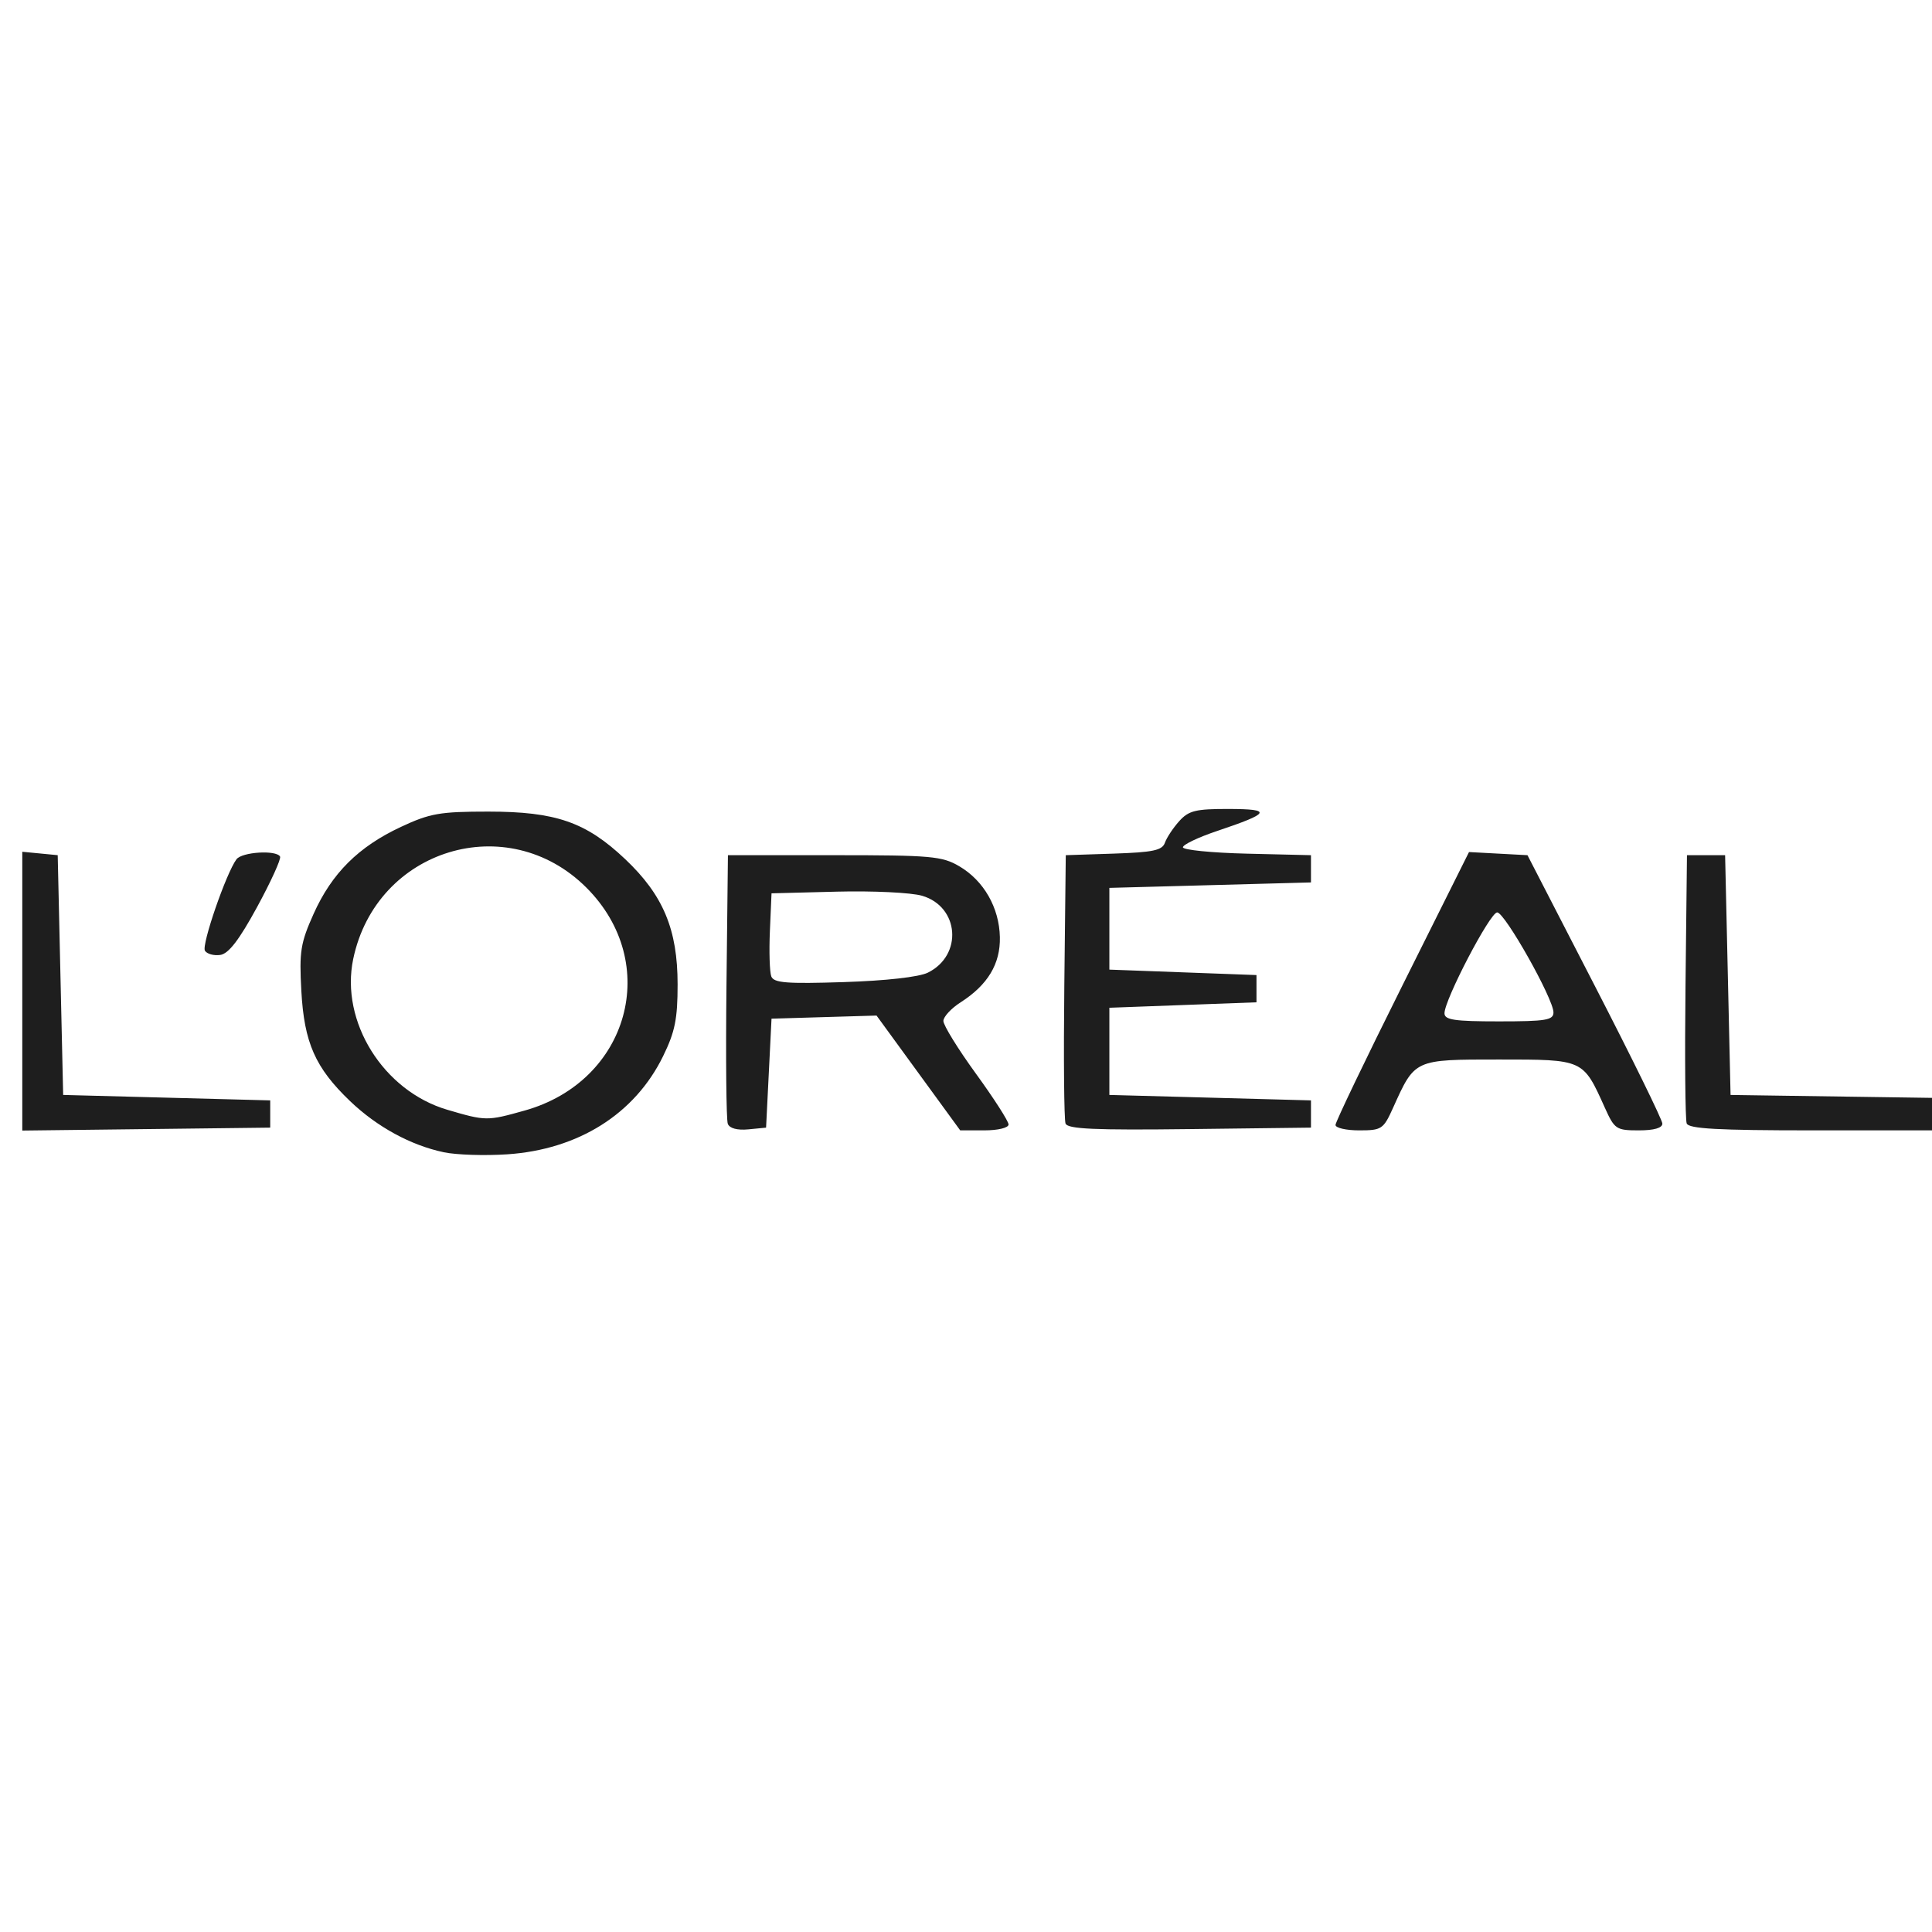
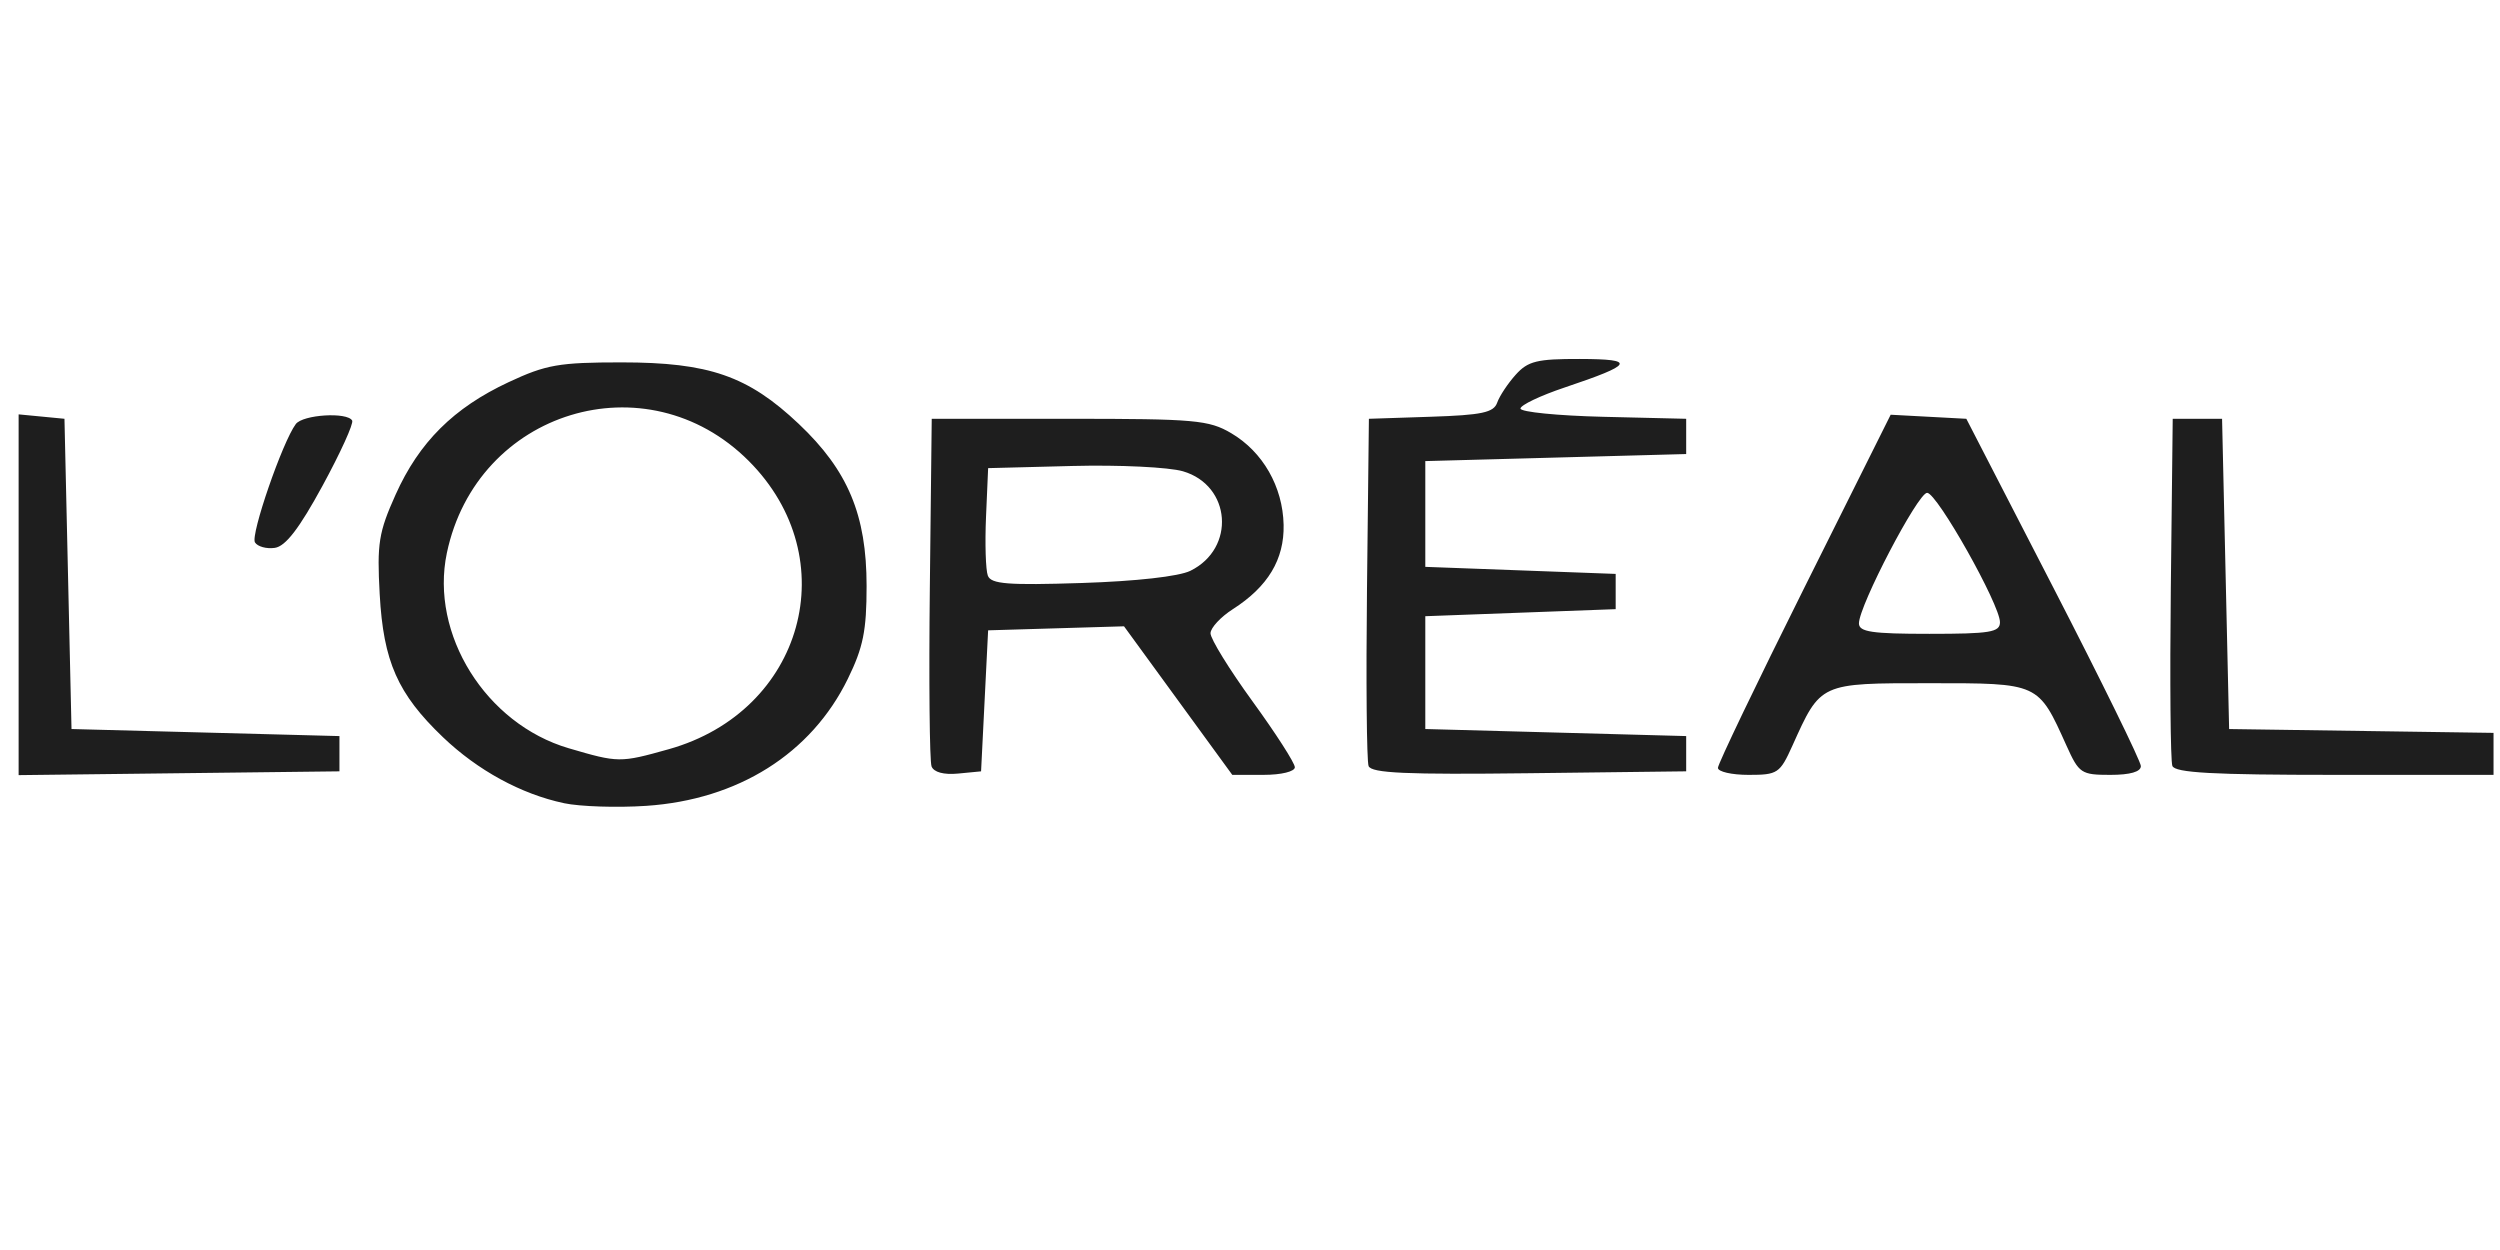
- <svg xmlns="http://www.w3.org/2000/svg" version="1.1" id="svg2" width="256" height="256" viewBox="0 0 256 256">
+ <svg xmlns="http://www.w3.org/2000/svg" version="1.1" id="svg2" width="256" height="128" viewBox="0 0 256 128">
  <defs id="defs6" />
-   <path style="fill:#1e1e1e;stroke-width:0.722" d="m 58.798,152.678 c -4.382,-0.928 -8.845,-3.363 -12.402,-6.766 -4.626,-4.426 -6.09,-7.737 -6.468,-14.626 -0.286,-5.207 -0.105,-6.339 1.627,-10.199 2.412,-5.376 5.947,-8.893 11.579,-11.523 3.838,-1.793 5.155,-2.023 11.552,-2.023 8.966,0 12.959,1.385 18.155,6.3 5.041,4.768 6.945,9.317 6.945,16.597 0,4.578 -0.345,6.287 -1.922,9.509 -3.75,7.664 -11.23,12.375 -20.651,13.006 -2.978,0.199 -6.766,0.076 -8.416,-0.273 z m 10.725,-5.525 c 13.823,-3.879 18.167,-19.548 8.185,-29.53 -10.462,-10.462 -27.843,-5.153 -30.904,9.44 -1.743,8.31 3.987,17.493 12.472,19.988 5.099,1.499 5.26,1.501 10.246,0.102 z M 2.953,131.334 v -18.471 l 2.347,0.226 2.347,0.226 0.361,15.885 0.361,15.885 13.718,0.361 13.718,0.361 v 1.805 1.805 L 19.379,149.611 2.953,149.805 Z M 96.437,148.908 c -0.203,-0.53 -0.282,-8.754 -0.176,-18.277 l 0.194,-17.314 h 14.08 c 12.86,0 14.296,0.127 16.581,1.47 3.242,1.905 5.289,5.48 5.373,9.387 0.077,3.542 -1.609,6.341 -5.2,8.638 -1.242,0.794 -2.271,1.902 -2.286,2.462 -0.015,0.56 1.922,3.702 4.304,6.981 2.383,3.279 4.332,6.314 4.332,6.743 0,0.442 -1.388,0.781 -3.203,0.781 h -3.203 l -5.543,-7.606 -5.543,-7.606 -6.958,0.206 -6.958,0.206 -0.361,7.22 -0.361,7.22 -2.352,0.227 c -1.469,0.142 -2.49,-0.135 -2.721,-0.736 z m 26.504,-20.024 c 4.662,-2.295 4.181,-8.746 -0.76,-10.191 -1.442,-0.422 -6.52,-0.667 -11.286,-0.545 l -8.664,0.222 -0.216,4.983 c -0.119,2.74 -0.035,5.453 0.186,6.029 0.33,0.86 2.039,0.994 9.602,0.751 5.578,-0.179 9.963,-0.671 11.137,-1.249 z m 18.249,19.992 c -0.196,-0.512 -0.27,-8.722 -0.163,-18.245 l 0.194,-17.314 6.351,-0.209 c 5.223,-0.172 6.429,-0.429 6.786,-1.444 0.239,-0.679 1.093,-1.966 1.897,-2.86 1.257,-1.396 2.18,-1.623 6.571,-1.613 5.808,0.013 5.522,0.546 -1.57,2.925 -2.482,0.833 -4.513,1.802 -4.513,2.154 0,0.352 3.818,0.732 8.484,0.844 l 8.484,0.203 v 1.805 1.805 l -13.357,0.361 -13.357,0.361 v 5.415 5.415 l 9.747,0.361 9.747,0.361 v 1.805 1.805 l -9.747,0.361 -9.747,0.361 v 5.776 5.776 l 13.357,0.361 13.357,0.361 v 1.805 1.805 l -16.082,0.194 c -12.601,0.152 -16.16,-0.007 -16.44,-0.736 z m 35.771,0.185 c 0,-0.395 3.98,-8.693 8.845,-18.439 l 8.845,-17.721 3.874,0.208 3.874,0.208 8.929,17.329 c 4.911,9.531 8.935,17.735 8.942,18.231 0.008,0.586 -1.091,0.903 -3.127,0.903 -2.982,0 -3.207,-0.15 -4.486,-2.987 -2.914,-6.463 -2.776,-6.4 -14.035,-6.4 -11.259,0 -11.121,-0.063 -14.035,6.4 -1.279,2.836 -1.505,2.987 -4.486,2.987 -1.727,0 -3.139,-0.323 -3.139,-0.718 z m 28.881,-14.913 c 0,-1.8 -6.445,-13.25 -7.458,-13.25 -0.943,0 -6.982,11.563 -6.982,13.368 0,0.877 1.315,1.072 7.22,1.072 6.226,0 7.22,-0.164 7.22,-1.19 z m 17.654,14.714 c -0.193,-0.504 -0.265,-8.708 -0.158,-18.231 l 0.194,-17.314 h 2.527 2.527 l 0.361,15.885 0.361,15.885 13.538,0.196 13.538,0.196 v 2.15 2.15 h -16.268 c -12.484,0 -16.35,-0.213 -16.62,-0.917 z M 27.154,125.972 c -0.47,-0.761 2.821,-10.297 4.182,-12.114 0.727,-0.971 5.269,-1.255 5.773,-0.361 0.168,0.298 -1.198,3.303 -3.036,6.679 -2.388,4.386 -3.783,6.201 -4.888,6.359 -0.85,0.122 -1.764,-0.131 -2.031,-0.562 z" id="path44" />
+   <path style="fill:#1e1e1e;stroke-width:0.722" d="m 57.751,82.245 c -4.382,-0.928 -8.845,-3.363 -12.402,-6.766 -4.626,-4.426 -6.09,-7.737 -6.468,-14.626 -0.286,-5.207 -0.105,-6.339 1.627,-10.199 2.412,-5.376 5.947,-8.893 11.579,-11.523 3.838,-1.793 5.155,-2.023 11.552,-2.023 8.966,0 12.959,1.385 18.155,6.3 5.041,4.768 6.945,9.317 6.945,16.597 0,4.578 -0.345,6.287 -1.922,9.509 -3.75,7.664 -11.23,12.375 -20.651,13.006 -2.978,0.199 -6.766,0.076 -8.416,-0.273 z m 10.725,-5.525 c 13.823,-3.879 18.167,-19.548 8.185,-29.53 -10.462,-10.462 -27.843,-5.153 -30.904,9.44 -1.743,8.31 3.987,17.493 12.472,19.988 5.099,1.499 5.26,1.501 10.246,0.102 z M 1.907,60.902 v -18.471 l 2.347,0.226 2.347,0.226 0.361,15.885 0.361,15.885 13.718,0.361 13.718,0.361 v 1.805 1.805 l -16.426,0.194 -16.426,0.194 z m 93.484,17.573 c -0.203,-0.53 -0.282,-8.754 -0.176,-18.277 l 0.194,-17.314 h 14.079 c 12.86,0 14.296,0.127 16.581,1.47 3.242,1.905 5.289,5.48 5.373,9.387 0.077,3.542 -1.609,6.341 -5.2,8.638 -1.242,0.794 -2.271,1.902 -2.286,2.462 -0.015,0.56 1.922,3.702 4.304,6.981 2.383,3.279 4.332,6.314 4.332,6.743 0,0.442 -1.388,0.781 -3.203,0.781 h -3.203 l -5.543,-7.606 -5.543,-7.606 -6.958,0.206 -6.958,0.206 -0.361,7.22 -0.361,7.22 -2.352,0.227 c -1.469,0.142 -2.49,-0.135 -2.721,-0.736 z m 26.504,-20.024 c 4.662,-2.295 4.181,-8.746 -0.76,-10.191 -1.442,-0.422 -6.52,-0.667 -11.286,-0.545 l -8.664,0.222 -0.216,4.983 c -0.119,2.74 -0.035,5.453 0.186,6.029 0.33,0.86 2.039,0.994 9.602,0.751 5.578,-0.179 9.963,-0.671 11.137,-1.249 z m 18.249,19.992 c -0.196,-0.512 -0.27,-8.722 -0.163,-18.245 l 0.194,-17.314 6.351,-0.209 c 5.223,-0.172 6.429,-0.429 6.786,-1.444 0.239,-0.679 1.093,-1.966 1.897,-2.86 1.257,-1.396 2.18,-1.623 6.571,-1.613 5.808,0.013 5.522,0.546 -1.57,2.925 -2.482,0.833 -4.513,1.802 -4.513,2.154 0,0.352 3.818,0.732 8.484,0.844 l 8.484,0.203 v 1.805 1.805 l -13.357,0.361 -13.357,0.361 v 5.415 5.415 l 9.747,0.361 9.747,0.361 v 1.805 1.805 l -9.747,0.361 -9.747,0.361 v 5.776 5.776 l 13.357,0.361 13.357,0.361 v 1.805 1.805 l -16.082,0.194 c -12.601,0.152 -16.16,-0.007 -16.44,-0.736 z m 35.771,0.185 c 0,-0.395 3.98,-8.693 8.845,-18.439 l 8.845,-17.721 3.874,0.208 3.874,0.208 8.929,17.329 c 4.911,9.531 8.935,17.735 8.942,18.231 0.008,0.586 -1.091,0.903 -3.127,0.903 -2.982,0 -3.207,-0.15 -4.486,-2.987 -2.914,-6.463 -2.776,-6.4 -14.035,-6.4 -11.259,0 -11.121,-0.063 -14.035,6.4 -1.279,2.836 -1.505,2.987 -4.486,2.987 -1.727,0 -3.139,-0.323 -3.139,-0.718 z m 28.881,-14.913 c 0,-1.8 -6.445,-13.25 -7.458,-13.25 -0.943,0 -6.982,11.563 -6.982,13.368 0,0.877 1.315,1.072 7.22,1.072 6.226,0 7.22,-0.164 7.22,-1.19 z m 17.654,14.714 c -0.193,-0.504 -0.265,-8.708 -0.158,-18.231 l 0.194,-17.314 h 2.527 2.527 l 0.361,15.885 0.361,15.885 13.538,0.196 13.538,0.196 v 2.15 2.15 h -16.268 c -12.484,0 -16.35,-0.213 -16.62,-0.917 z M 26.107,55.539 c -0.47,-0.761 2.821,-10.297 4.182,-12.114 0.727,-0.971 5.269,-1.255 5.773,-0.361 0.168,0.298 -1.198,3.303 -3.036,6.679 -2.388,4.386 -3.783,6.201 -4.888,6.359 -0.85,0.122 -1.764,-0.131 -2.031,-0.562 z" id="path44" />
</svg>
